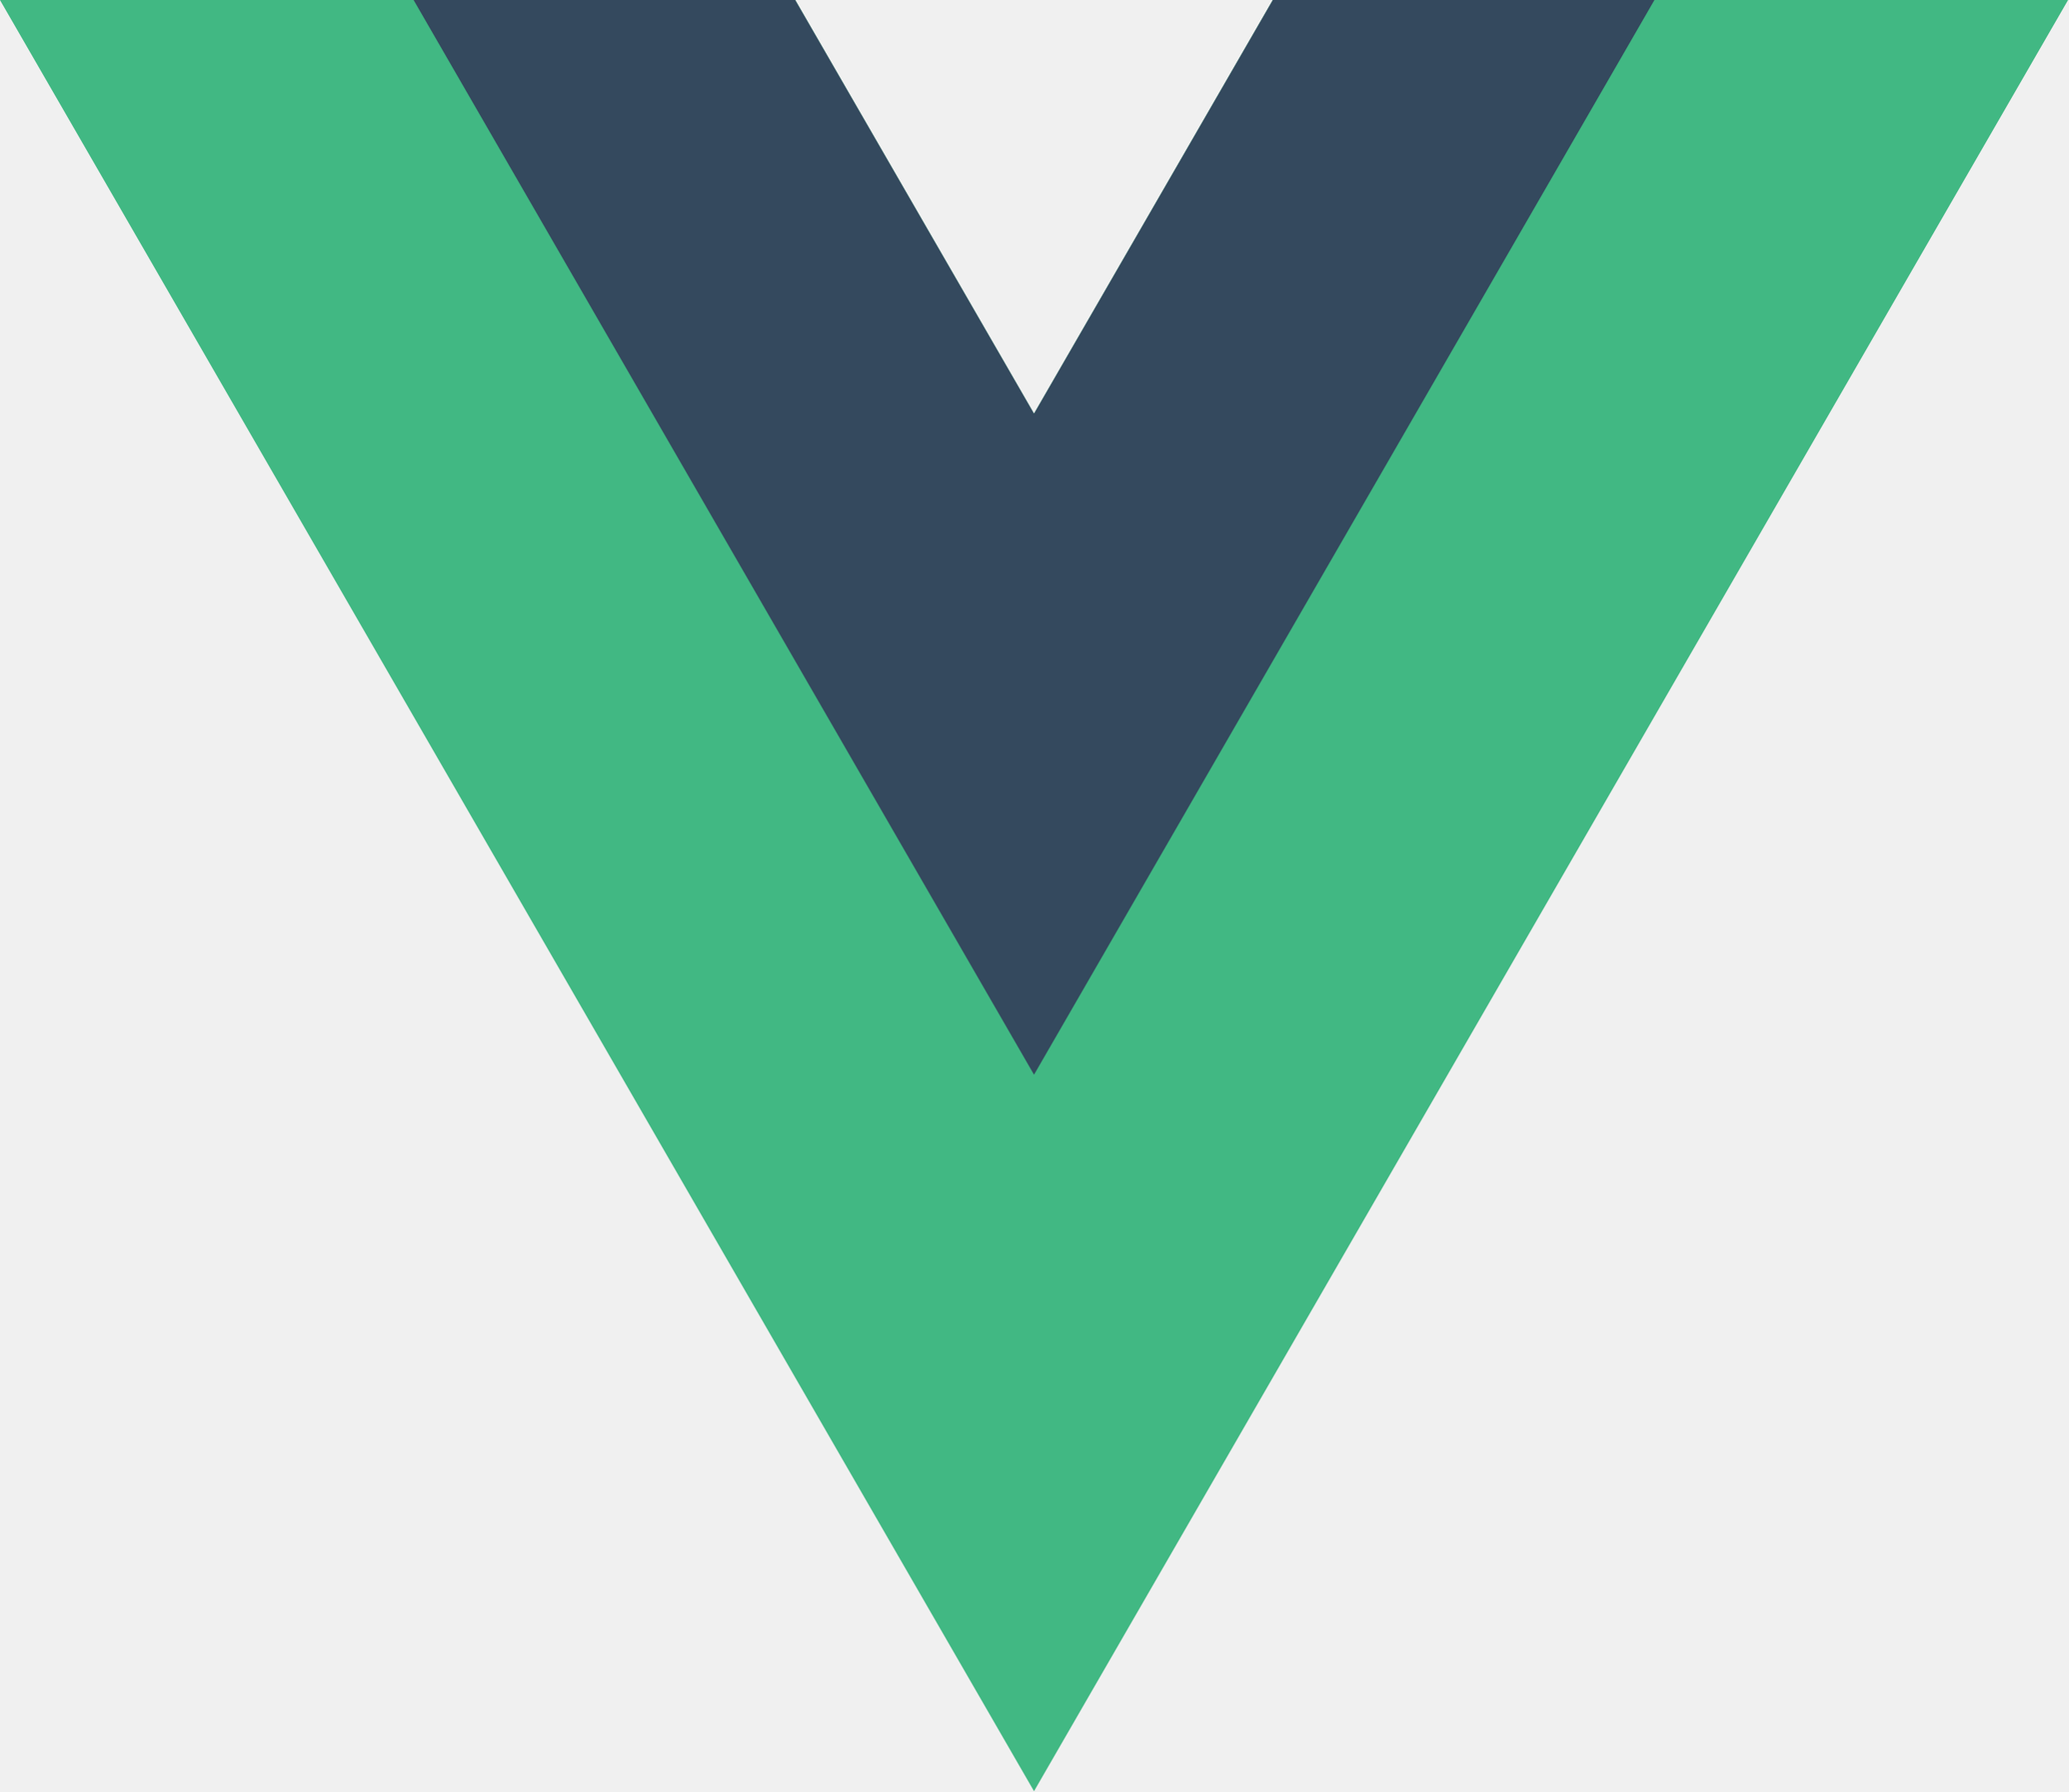
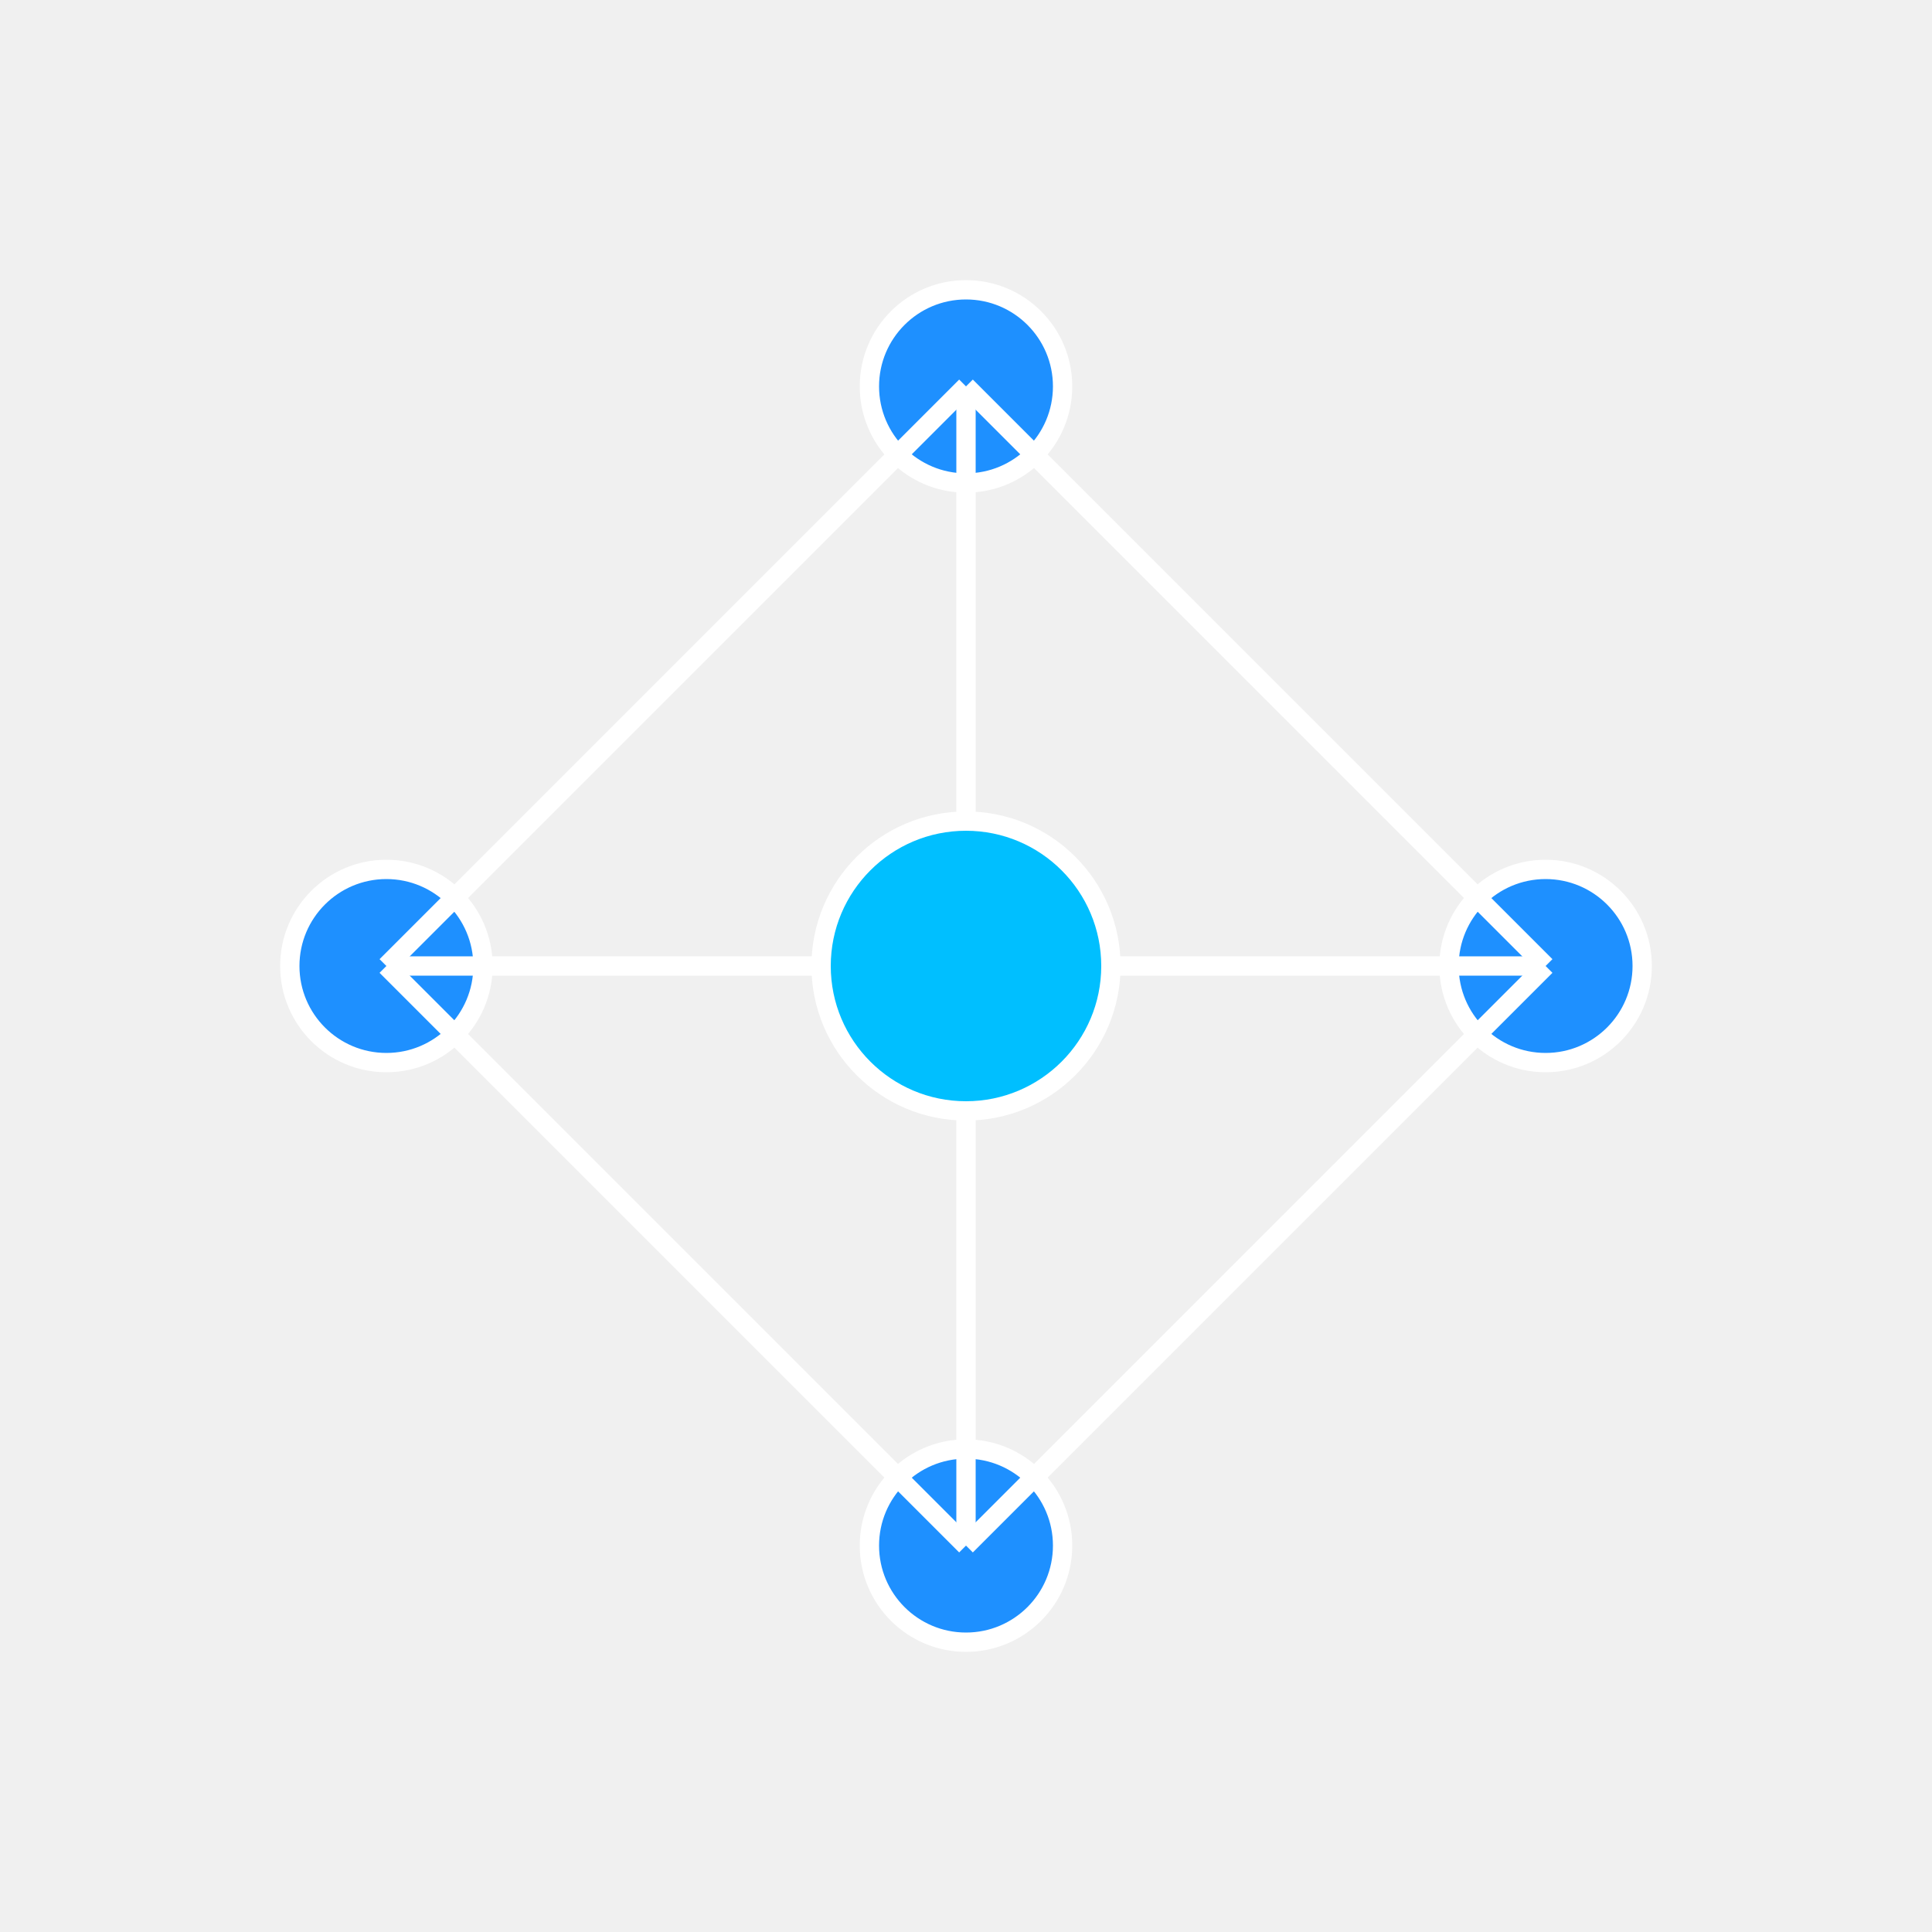
- <svg xmlns="http://www.w3.org/2000/svg" viewBox="0 0 261.76 226.69">
-   <path d="M161.096.001l-30.225 52.351L100.647.001H-.005l130.877 226.688L261.749.001z" fill="#41b883" />
-   <path d="M161.096.001l-30.225 52.351L100.647.001H52.346l78.526 136.01L209.398.001z" fill="#34495e" />
+ <svg xmlns="http://www.w3.org/2000/svg" viewBox="0 0 200 200">
+   <rect width="200" height="200" fill="none" />
+   <g stroke-width="2" stroke="white" fill="#1E90FF">
+     <circle cx="100" cy="40" r="10" />
+     <circle cx="40" cy="100" r="10" />
+     <circle cx="100" cy="160" r="10" />
+     <circle cx="160" cy="100" r="10" />
+     <circle cx="100" cy="100" r="15" fill="#00BFFF" stroke="white" />
+   </g>
+   <g stroke="white" stroke-width="2">
+     <line x1="100" y1="40" x2="40" y2="100" />
+     <line x1="40" y1="100" x2="100" y2="160" />
+     <line x1="100" y1="160" x2="160" y2="100" />
+     <line x1="160" y1="100" x2="100" y2="40" />
+     <line x1="100" y1="40" x2="100" y2="85" />
+     <line x1="100" y1="160" x2="100" y2="115" />
+     <line x1="40" y1="100" x2="85" y2="100" />
+     <line x1="160" y1="100" x2="115" y2="100" />
+   </g>
</svg>
